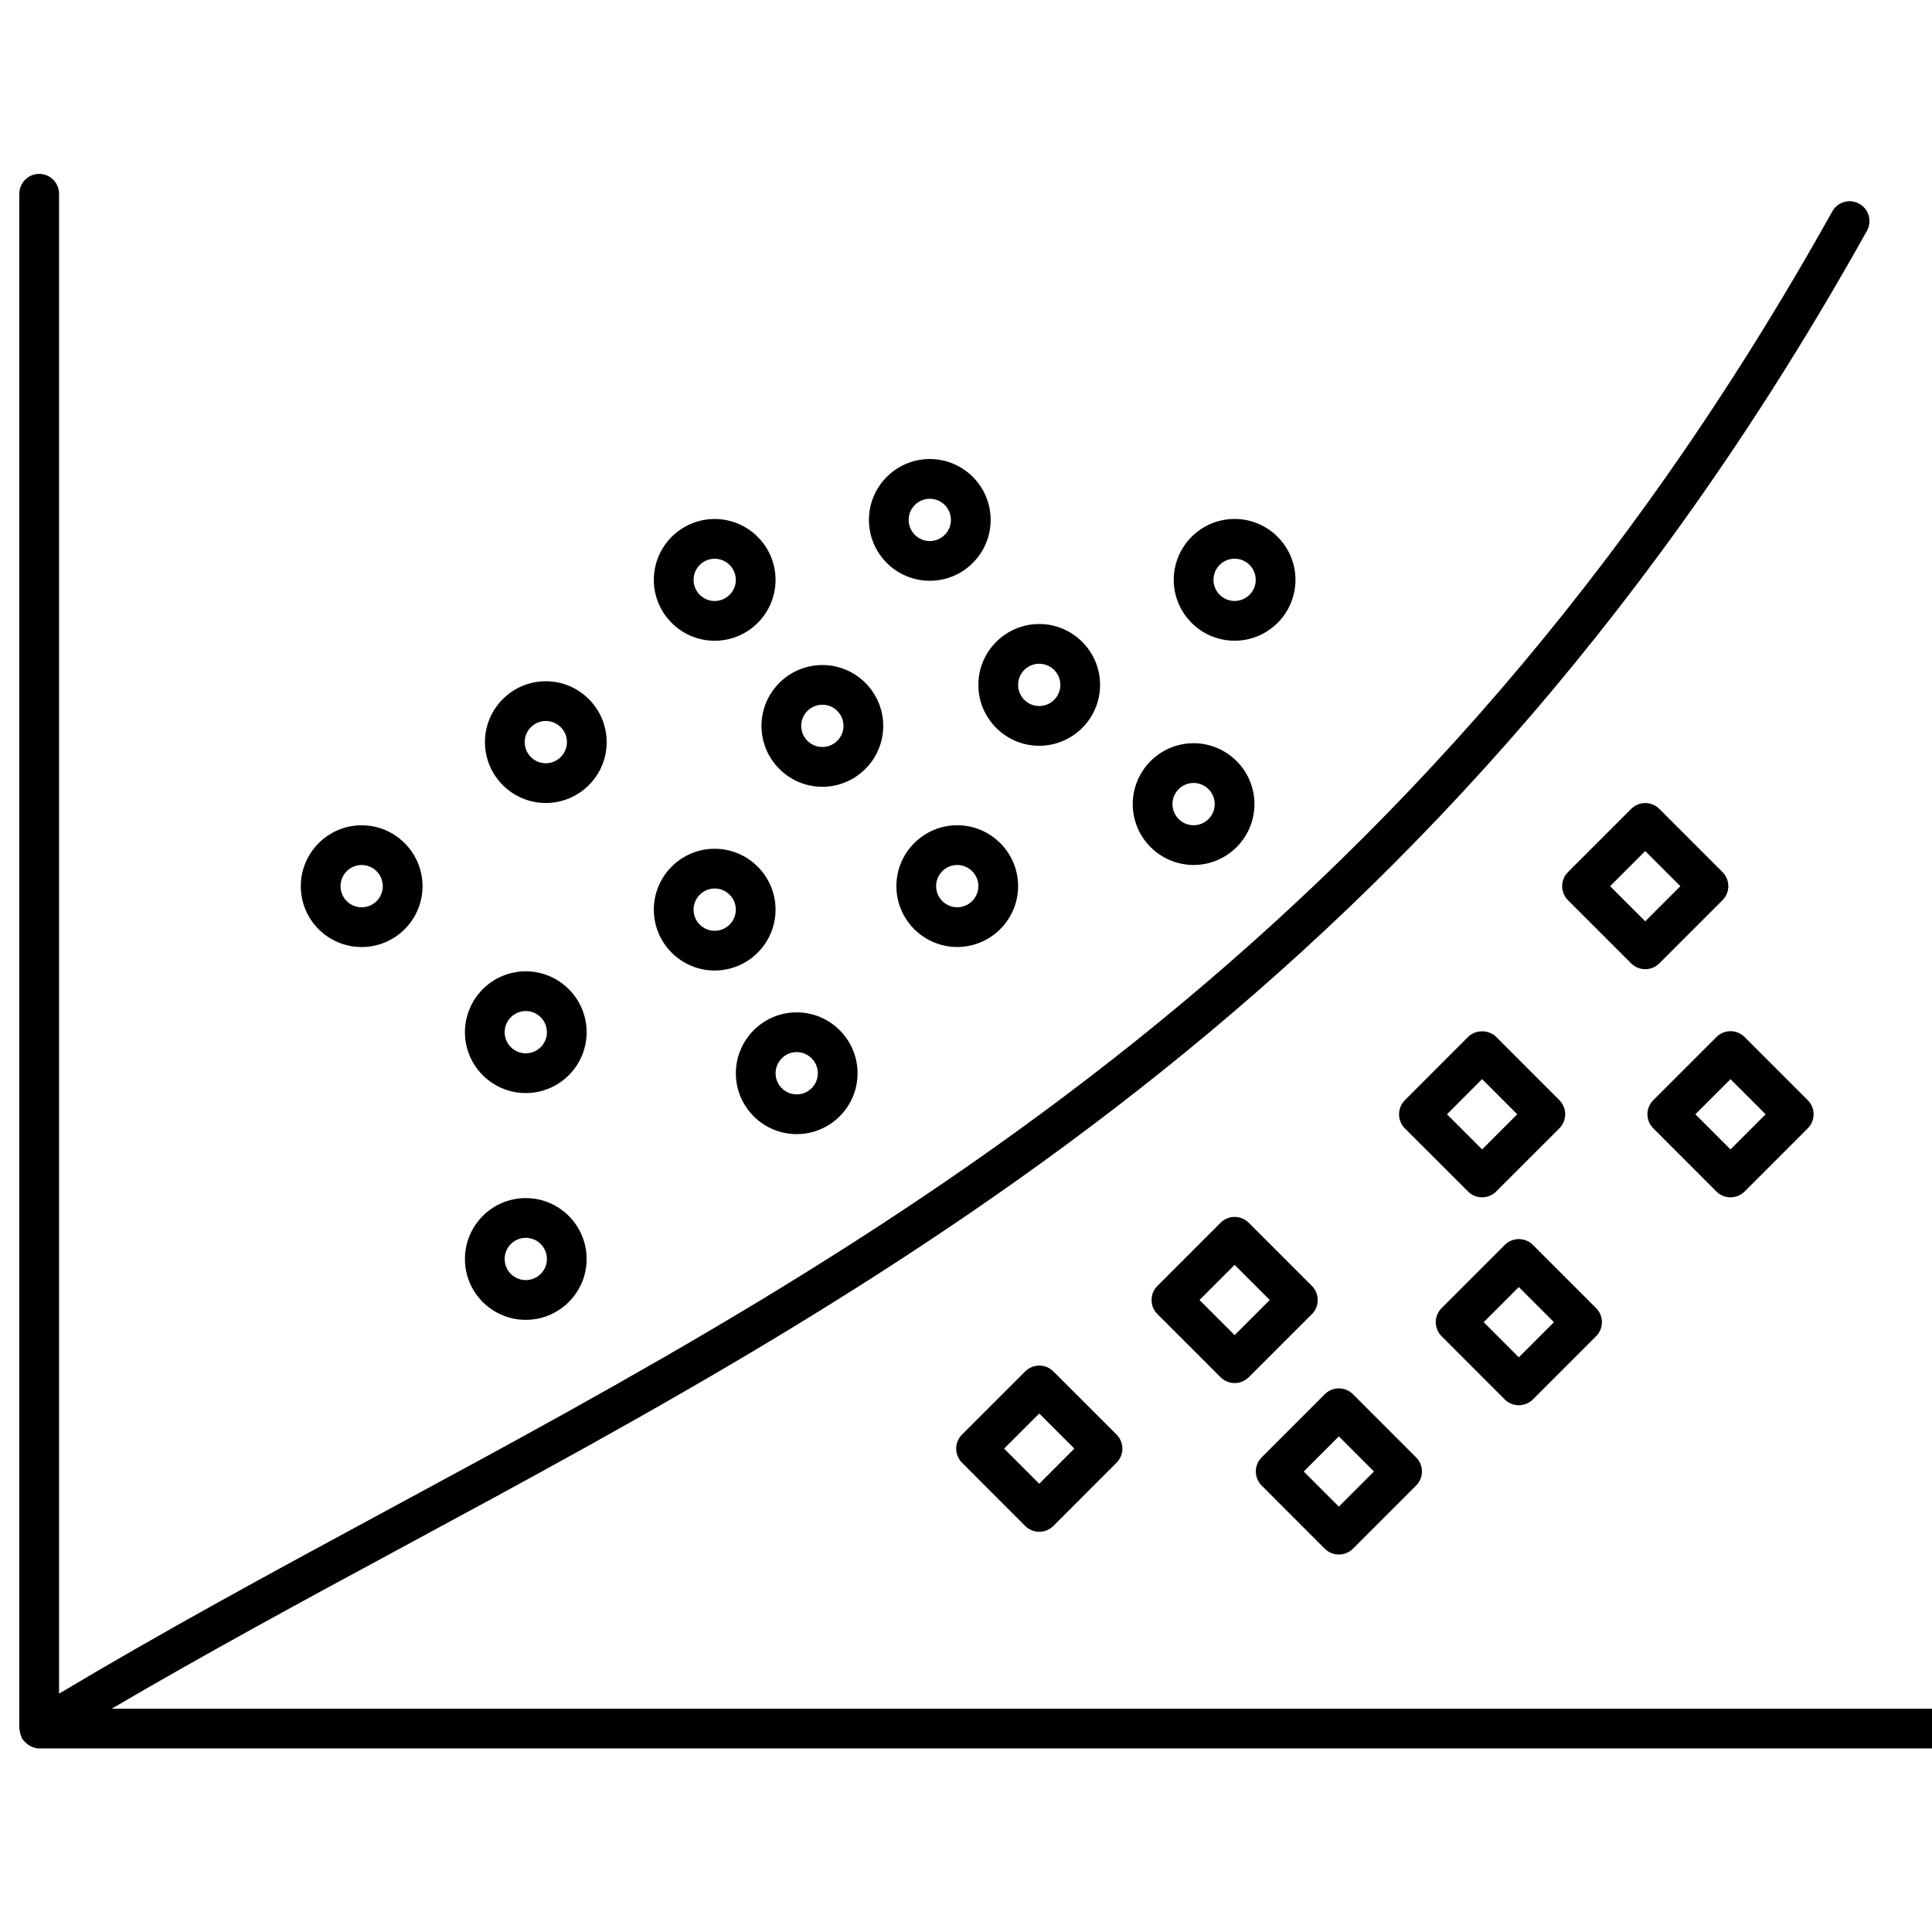
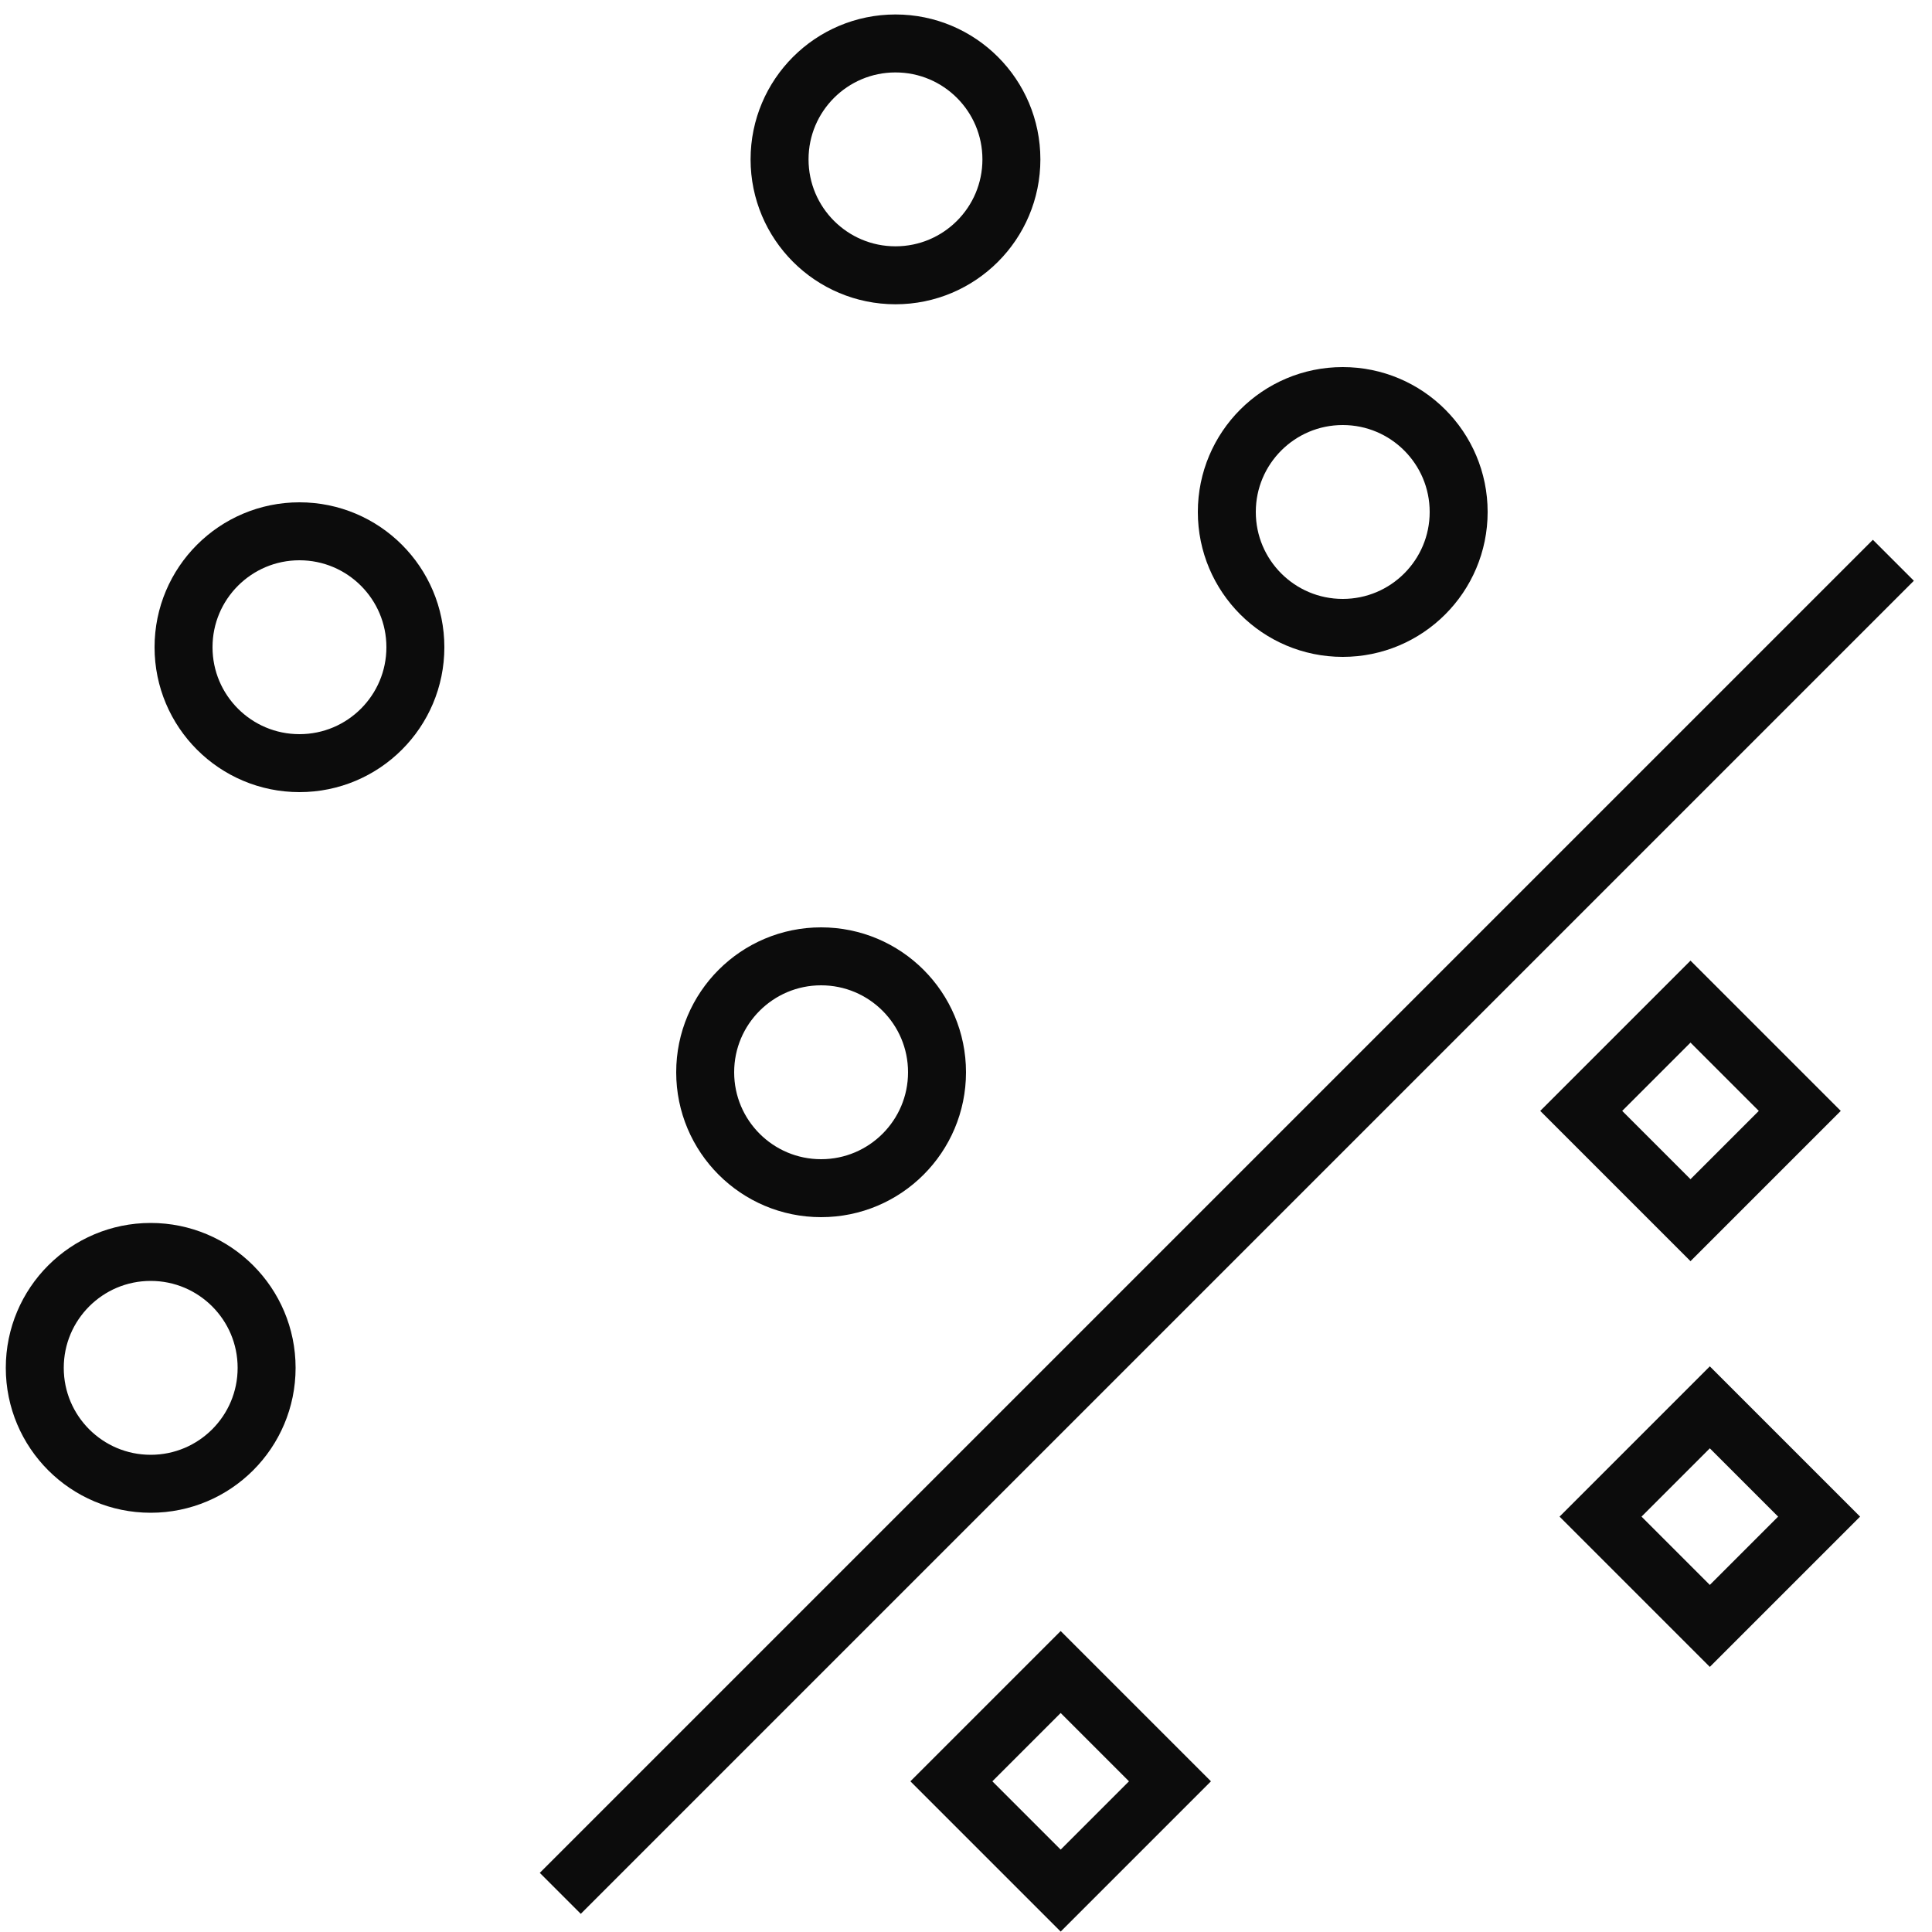
- <svg xmlns="http://www.w3.org/2000/svg" width="100px" height="100px" viewBox="0 0 100 100" version="1.1">
+ <svg xmlns="http://www.w3.org/2000/svg" width="100px" height="100px" viewBox="0 0 100 100" version="1.1" id="svg24">
+   <defs id="defs28" />
  <g id="icon_klassifizierung" stroke="none" stroke-width="1" fill="none" fill-rule="evenodd">
-     <path d="M2.028,9 C2.596,9 3.057,9.461 3.057,10.028 L3.057,10.028 L3.057,87.663 C8.437,84.448 13.991,81.433 19.85,78.27 C44.957,64.716 73.413,49.356 94.838,10.944 C95.116,10.446 95.741,10.269 96.237,10.547 C96.732,10.822 96.911,11.45 96.633,11.945 C74.918,50.882 46.181,66.396 20.827,80.084 C15.593,82.908 10.605,85.615 5.778,88.443 L5.778,88.443 L99.976,88.443 C100.543,88.443 101,88.903 101,89.471 C101,90.039 100.539,90.499 99.972,90.499 L99.972,90.499 L2.026,90.499 C1.862,90.499 1.712,90.45 1.574,90.382 C1.535,90.364 1.506,90.337 1.469,90.312 C1.368,90.244 1.282,90.164 1.21,90.065 C1.193,90.043 1.165,90.035 1.15,90.008 C1.138,89.985 1.136,89.963 1.125,89.938 C1.095,89.876 1.074,89.814 1.056,89.745 C1.037,89.675 1.019,89.611 1.014,89.543 C1.012,89.516 1,89.498 1,89.471 L1,89.471 L1,10.028 C1,9.461 1.461,9 2.028,9 Z M68.573,72.163 C68.974,71.762 69.626,71.762 70.027,72.163 L70.027,72.163 L73.299,75.436 C73.701,75.837 73.701,76.489 73.299,76.89 L73.299,76.89 L70.027,80.162 C69.826,80.362 69.562,80.462 69.299,80.462 C69.036,80.462 68.773,80.364 68.571,80.162 L68.571,80.162 L65.301,76.89 C64.9,76.489 64.9,75.837 65.301,75.436 L65.301,75.436 Z M53.065,70.983 C53.466,70.582 54.118,70.582 54.521,70.983 L54.521,70.983 L57.794,74.253 C57.985,74.446 58.094,74.708 58.094,74.981 C58.094,75.255 57.987,75.516 57.794,75.709 L57.794,75.709 L54.521,78.984 C54.328,79.175 54.067,79.284 53.793,79.284 C53.52,79.284 53.258,79.177 53.065,78.984 L53.065,78.984 L49.793,75.709 C49.601,75.516 49.492,75.255 49.492,74.981 C49.492,74.708 49.599,74.446 49.793,74.253 L49.793,74.253 Z M69.299,74.346 L67.481,76.164 L69.299,77.982 L71.117,76.164 L69.299,74.346 Z M53.791,73.163 L51.973,74.979 L53.791,76.799 L55.609,74.979 L53.791,73.163 Z M77.888,64.436 C78.289,64.035 78.941,64.035 79.342,64.436 L79.342,64.436 L82.615,67.708 C83.016,68.109 83.016,68.761 82.615,69.162 L82.615,69.162 L79.342,72.435 C79.141,72.634 78.877,72.735 78.614,72.735 C78.351,72.735 78.088,72.636 77.886,72.435 L77.886,72.435 L74.616,69.162 C74.215,68.761 74.215,68.109 74.616,67.708 L74.616,67.708 Z M63.178,63.288 C63.579,62.887 64.231,62.887 64.632,63.288 L64.632,63.288 L67.905,66.561 C68.306,66.962 68.306,67.614 67.907,68.015 L67.907,68.015 L64.634,71.287 C64.433,71.487 64.169,71.587 63.906,71.587 C63.643,71.587 63.38,71.489 63.178,71.287 L63.178,71.287 L59.906,68.015 C59.505,67.614 59.505,66.962 59.906,66.561 L59.906,66.561 Z M78.614,66.618 L76.796,68.436 L78.614,70.255 L80.432,68.436 L78.614,66.618 Z M63.904,65.469 L62.086,67.287 L63.904,69.105 L65.722,67.287 L63.904,65.469 Z M27.213,62.013 C28.949,62.013 30.364,63.426 30.364,65.166 C30.364,66.902 28.951,68.315 27.213,68.315 C25.476,68.315 24.063,66.904 24.065,65.166 C24.065,63.428 25.478,62.013 27.213,62.013 Z M27.213,64.07 C26.611,64.07 26.119,64.561 26.121,65.166 C26.121,65.769 26.611,66.258 27.213,66.258 C27.816,66.258 28.308,65.769 28.308,65.166 C28.308,64.561 27.816,64.07 27.213,64.07 Z M88.845,53.675 C89.246,53.274 89.898,53.274 90.299,53.675 L90.299,53.675 L93.571,56.947 C93.972,57.348 93.972,58 93.571,58.401 L93.571,58.401 L90.299,61.674 C90.097,61.873 89.834,61.974 89.571,61.974 C89.307,61.974 89.044,61.875 88.842,61.674 L88.842,61.674 L85.572,58.401 C85.171,58 85.171,57.348 85.572,56.947 L85.572,56.947 Z M75.988,53.671 C76.372,53.284 77.055,53.284 77.442,53.671 L77.442,53.671 L80.714,56.945 C80.905,57.139 81.014,57.4 81.014,57.673 C81.014,57.947 80.907,58.208 80.714,58.401 L80.714,58.401 L77.442,61.672 C77.24,61.871 76.977,61.972 76.714,61.972 C76.45,61.972 76.187,61.873 75.988,61.674 L75.988,61.674 L72.715,58.404 C72.524,58.21 72.415,57.949 72.415,57.675 C72.415,57.402 72.522,57.141 72.715,56.947 L72.715,56.947 Z M89.571,55.857 L87.752,57.675 L89.571,59.494 L91.389,57.675 L89.571,55.857 Z M76.714,55.855 L74.896,57.675 L76.714,59.492 L78.532,57.675 L76.714,55.855 Z M41.237,52.4 C42.972,52.4 44.387,53.813 44.387,55.553 C44.387,57.289 42.974,58.702 41.237,58.702 C39.501,58.702 38.088,57.291 38.088,55.553 C38.088,53.815 39.501,52.4 41.237,52.4 Z M41.237,54.457 C40.634,54.457 40.144,54.948 40.144,55.553 C40.144,56.155 40.634,56.645 41.237,56.645 C41.839,56.645 42.331,56.155 42.331,55.553 C42.331,54.948 41.839,54.457 41.237,54.457 Z M27.213,50.275 C28.949,50.275 30.364,51.688 30.364,53.428 C30.364,55.164 28.951,56.577 27.213,56.577 C25.478,56.577 24.065,55.166 24.065,53.428 C24.065,51.69 25.478,50.275 27.213,50.275 Z M27.213,52.332 C26.611,52.332 26.121,52.824 26.121,53.428 C26.121,54.031 26.611,54.52 27.213,54.52 C27.816,54.52 28.308,54.031 28.308,53.428 C28.308,52.824 27.816,52.332 27.213,52.332 Z M36.991,43.932 C38.727,43.932 40.142,45.347 40.142,47.083 C40.142,48.819 38.729,50.234 36.991,50.234 C35.255,50.234 33.842,48.819 33.842,47.083 C33.842,45.347 35.255,43.932 36.991,43.932 Z M84.431,41.867 C84.832,41.466 85.484,41.466 85.885,41.867 L85.885,41.867 L89.157,45.139 C89.558,45.541 89.558,46.193 89.157,46.594 L89.157,46.594 L85.885,49.866 C85.683,50.065 85.42,50.166 85.157,50.166 C84.896,50.166 84.632,50.065 84.431,49.866 L84.431,49.866 L81.158,46.594 C80.757,46.193 80.757,45.541 81.158,45.139 L81.158,45.139 Z M18.719,42.717 C20.455,42.717 21.87,44.132 21.87,45.87 C21.87,47.606 20.457,49.019 18.719,49.019 C16.981,49.019 15.568,47.606 15.57,45.87 C15.57,44.132 16.983,42.717 18.719,42.717 Z M49.546,42.715 C51.282,42.715 52.697,44.13 52.697,45.865 C52.697,47.601 51.284,49.016 49.546,49.016 C47.81,49.016 46.397,47.603 46.397,45.865 C46.397,44.13 47.81,42.715 49.546,42.715 Z M36.991,45.989 C36.391,45.989 35.899,46.48 35.899,47.083 C35.899,47.686 36.389,48.177 36.991,48.177 C37.594,48.177 38.086,47.686 38.086,47.083 C38.086,46.48 37.594,45.989 36.991,45.989 Z M85.157,44.049 L83.339,45.868 L85.157,47.686 L86.975,45.868 L85.157,44.049 Z M18.719,44.773 C18.116,44.773 17.625,45.263 17.627,45.87 C17.627,46.472 18.116,46.962 18.719,46.962 C19.322,46.962 19.813,46.472 19.813,45.87 C19.813,45.265 19.322,44.773 18.719,44.773 Z M49.546,44.771 C48.943,44.771 48.454,45.263 48.454,45.865 C48.454,46.468 48.943,46.96 49.546,46.96 C50.148,46.96 50.64,46.468 50.64,45.865 C50.64,45.263 50.148,44.771 49.546,44.771 Z M61.78,38.469 C63.515,38.469 64.93,39.882 64.93,41.62 C64.93,43.358 63.517,44.771 61.78,44.771 C60.044,44.771 58.631,43.356 58.631,41.62 C58.631,39.884 60.044,38.469 61.78,38.469 Z M61.78,40.526 C61.177,40.526 60.687,41.016 60.687,41.62 C60.687,42.223 61.177,42.715 61.78,42.715 C62.384,42.715 62.874,42.223 62.874,41.62 C62.874,41.018 62.384,40.526 61.78,40.526 Z M28.25,35.261 C29.986,35.261 31.401,36.674 31.401,38.412 C31.401,40.15 29.988,41.563 28.25,41.563 C26.514,41.563 25.101,40.148 25.101,38.412 C25.101,36.676 26.514,35.261 28.25,35.261 Z M42.565,34.422 C44.303,34.422 45.716,35.837 45.716,37.573 C45.716,39.309 44.303,40.724 42.565,40.724 C40.827,40.724 39.414,39.309 39.414,37.573 C39.414,35.837 40.827,34.422 42.565,34.422 Z M28.25,37.318 C27.65,37.318 27.158,37.807 27.158,38.412 C27.158,39.014 27.647,39.506 28.25,39.506 C28.853,39.506 29.344,39.014 29.344,38.412 C29.344,37.809 28.853,37.318 28.25,37.318 Z M42.565,36.476 C41.961,36.476 41.471,36.968 41.471,37.571 C41.471,38.173 41.963,38.665 42.565,38.665 C43.168,38.665 43.659,38.173 43.659,37.571 C43.659,36.968 43.168,36.476 42.565,36.476 Z M53.789,32.299 C55.525,32.299 56.94,33.712 56.94,35.45 C56.94,37.188 55.527,38.601 53.789,38.601 C52.053,38.601 50.64,37.186 50.64,35.45 C50.64,33.714 52.053,32.299 53.789,32.299 Z M53.789,34.356 C53.188,34.356 52.697,34.845 52.697,35.45 C52.697,36.053 53.186,36.544 53.789,36.544 C54.394,36.544 54.883,36.053 54.883,35.45 C54.883,34.847 54.394,34.356 53.789,34.356 Z M36.991,26.863 C38.727,26.863 40.142,28.276 40.142,30.014 C40.142,31.752 38.729,33.165 36.991,33.165 C35.255,33.165 33.842,31.75 33.842,30.014 C33.842,28.278 35.255,26.863 36.991,26.863 Z M63.902,26.861 C65.638,26.861 67.053,28.274 67.053,30.012 C67.053,31.75 65.64,33.163 63.902,33.163 C62.166,33.163 60.753,31.748 60.753,30.012 C60.753,28.276 62.166,26.861 63.902,26.861 Z M36.991,28.92 C36.391,28.92 35.899,29.409 35.899,30.014 C35.899,30.617 36.389,31.108 36.991,31.108 C37.594,31.108 38.086,30.617 38.086,30.014 C38.086,29.411 37.594,28.92 36.991,28.92 Z M63.902,28.918 C63.299,28.918 62.81,29.409 62.81,30.012 C62.81,30.615 63.299,31.106 63.902,31.106 C64.507,31.106 64.996,30.615 64.996,30.012 C64.996,29.409 64.507,28.918 63.902,28.918 Z M48.125,23.759 C49.861,23.759 51.276,25.172 51.276,26.91 C51.276,28.648 49.863,30.061 48.125,30.061 C46.387,30.061 44.976,28.646 44.976,26.91 C44.976,25.174 46.389,23.759 48.125,23.759 Z M48.125,25.816 C47.522,25.816 47.03,26.308 47.032,26.91 C47.032,27.513 47.522,28.005 48.125,28.005 C48.727,28.005 49.219,27.513 49.219,26.91 C49.219,26.308 48.727,25.816 48.125,25.816 Z" id="Combined-Shape" fill="#000000" fill-rule="nonzero" />
+     <circle id="Oval" stroke="#0C0C0C" stroke-width="3" cx="15.5" cy="33.5" r="6" />
+     <circle id="circle9" stroke="#0C0C0C" stroke-width="3" cx="69.5" cy="26.5" r="6" />
+     <circle id="circle11" cx="7.8" cy="70.8" r="6" style="stroke:#0c0c0c;stroke-width:3" />
+     <circle id="circle13" stroke="#0C0C0C" stroke-width="3" cx="42.5" cy="55.5" r="6" />
+     <circle id="circle15" cx="46.35" cy="8.249" r="6" style="stroke:#0c0c0c;stroke-width:3" />
+     <rect id="Rectangle" stroke="#0C0C0C" stroke-width="3" transform="translate(87.5, 57.5) rotate(-315) translate(-87.5, -57.5) " x="83.5" y="53.5" width="8" height="8" />
+     <rect id="rect18" transform="rotate(45)" x="100.016" y="22.375" width="8" height="8" style="stroke:#0c0c0c;stroke-width:3" />
+     <rect id="rect20" stroke="#0C0C0C" stroke-width="3" transform="translate(88.5, 78.5) rotate(-315) translate(-88.5, -78.5) " x="84.5" y="74.5" width="8" height="8" />
+     <line x1="29" y1="98" x2="98" y2="29" id="Path-6" stroke="#0C0C0C" stroke-width="3" fill="#0C0C0C" />
  </g>
</svg>
